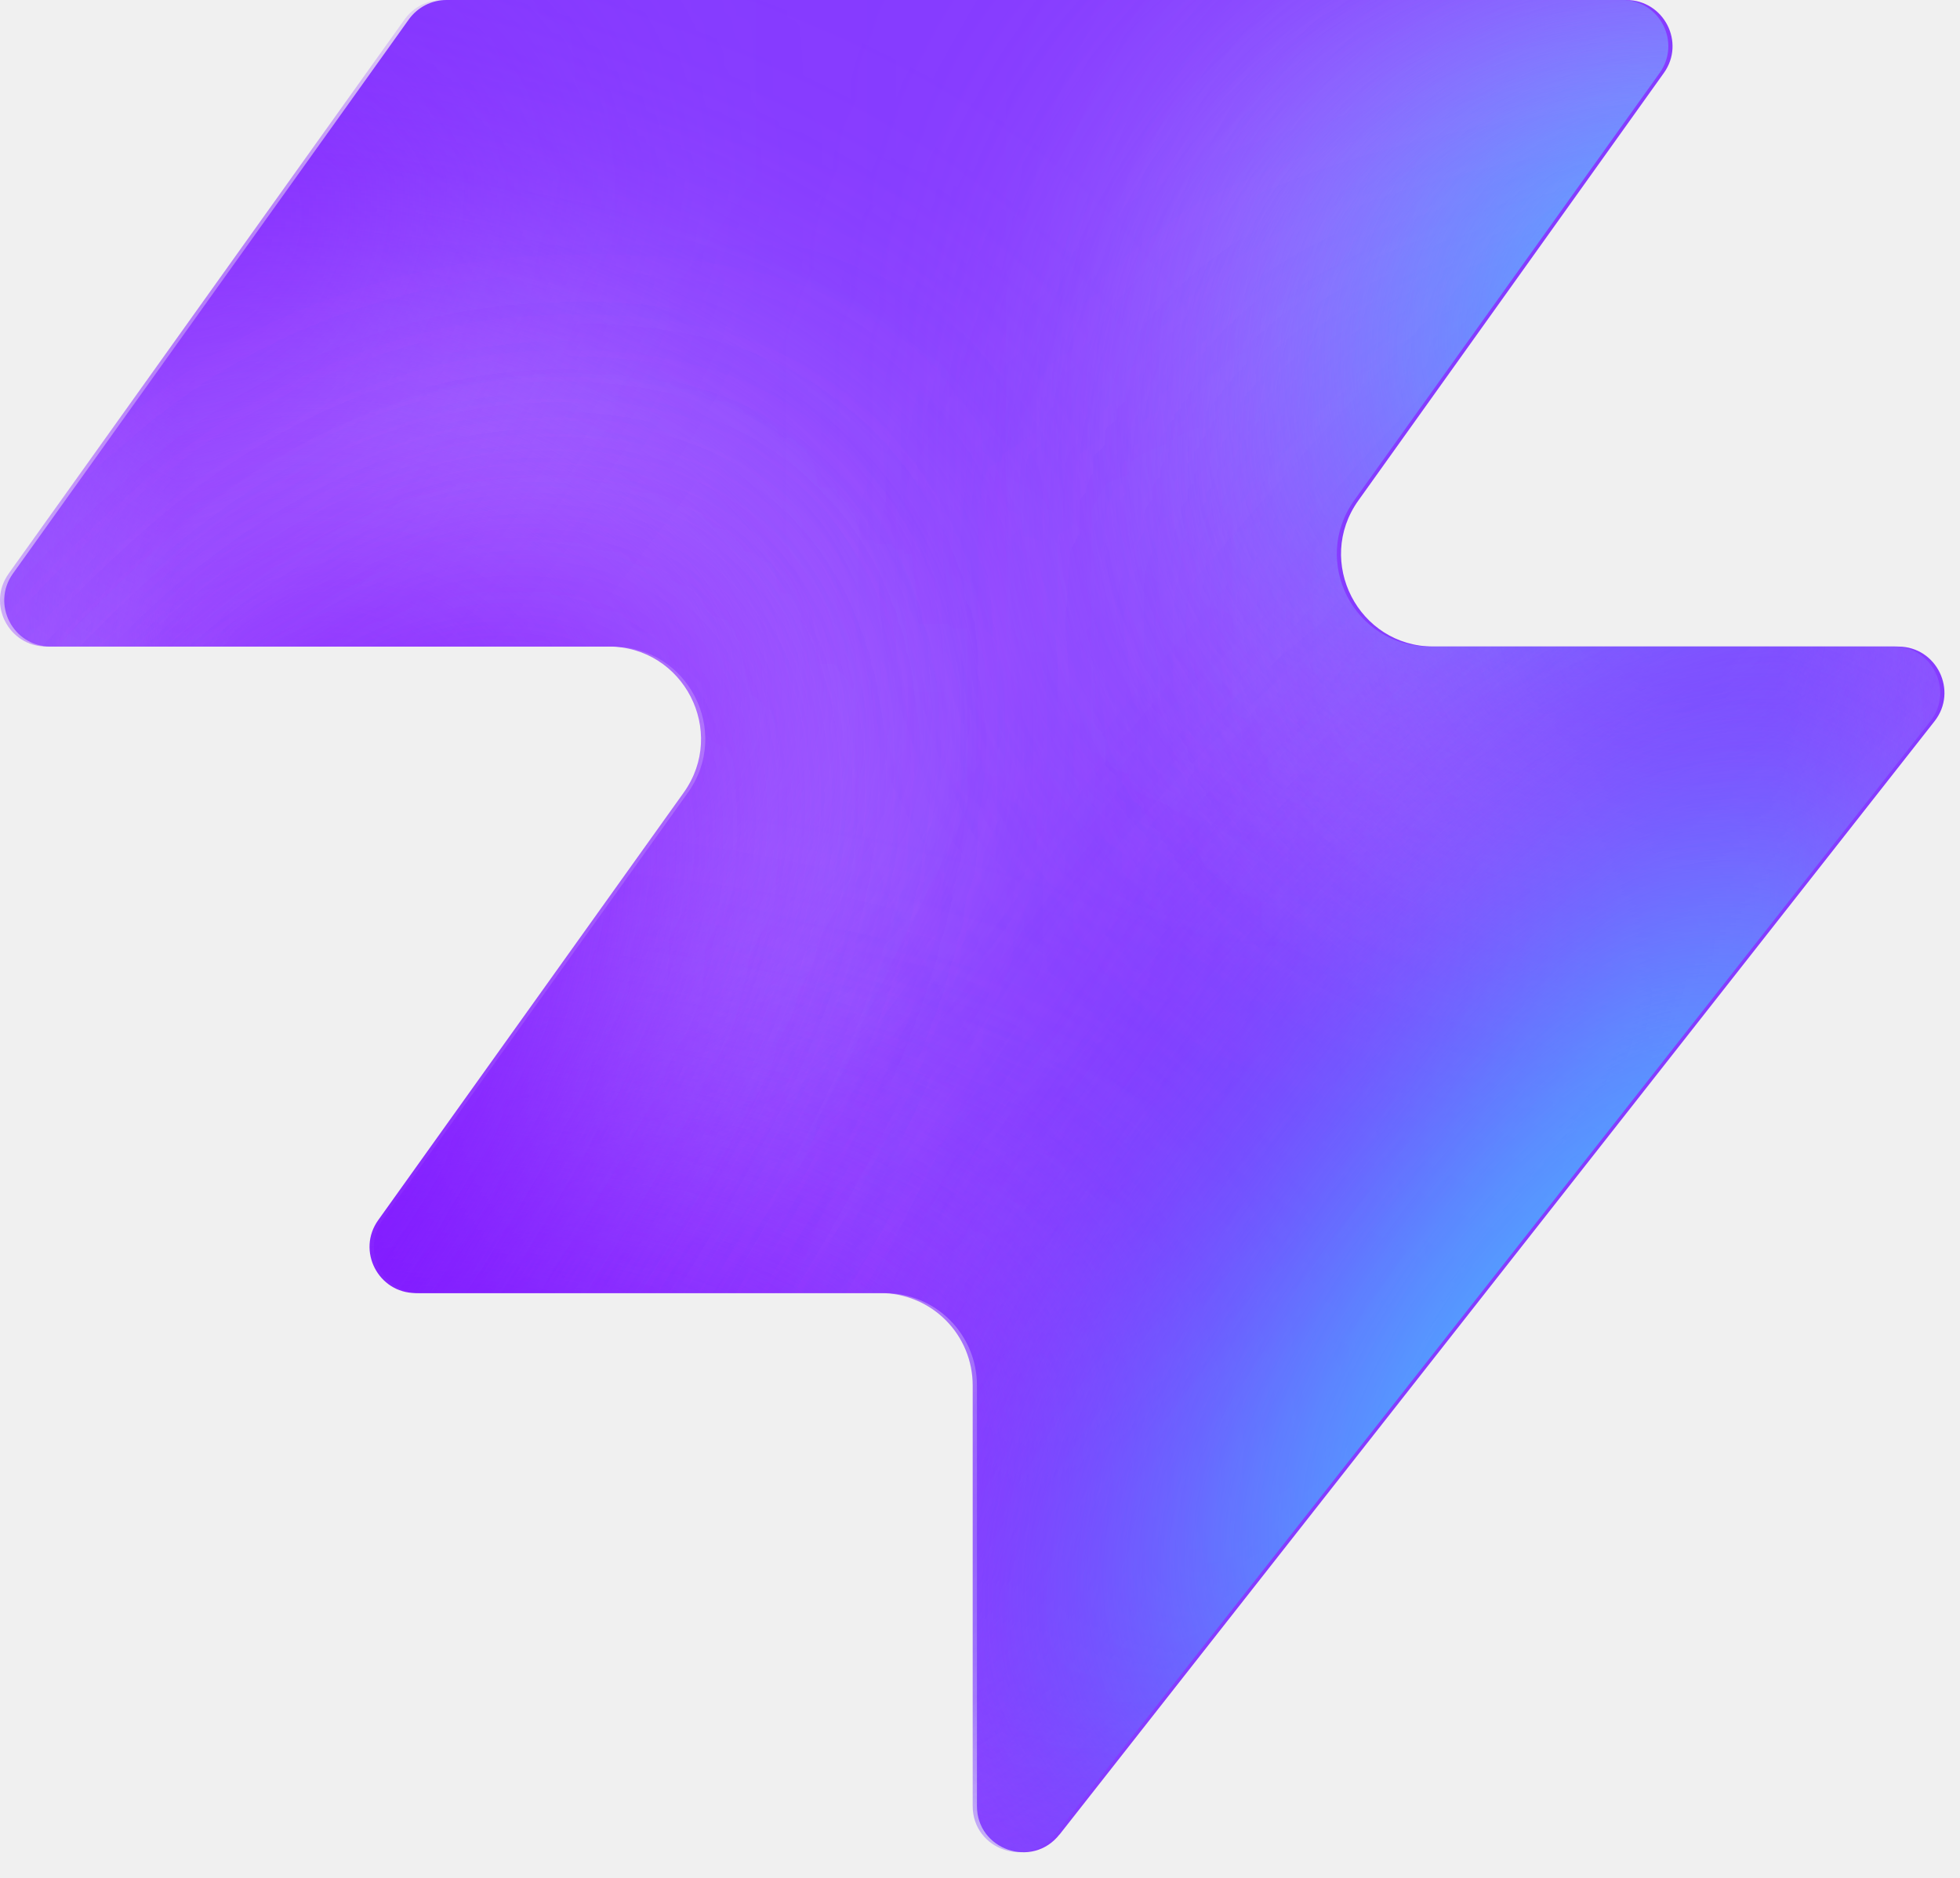
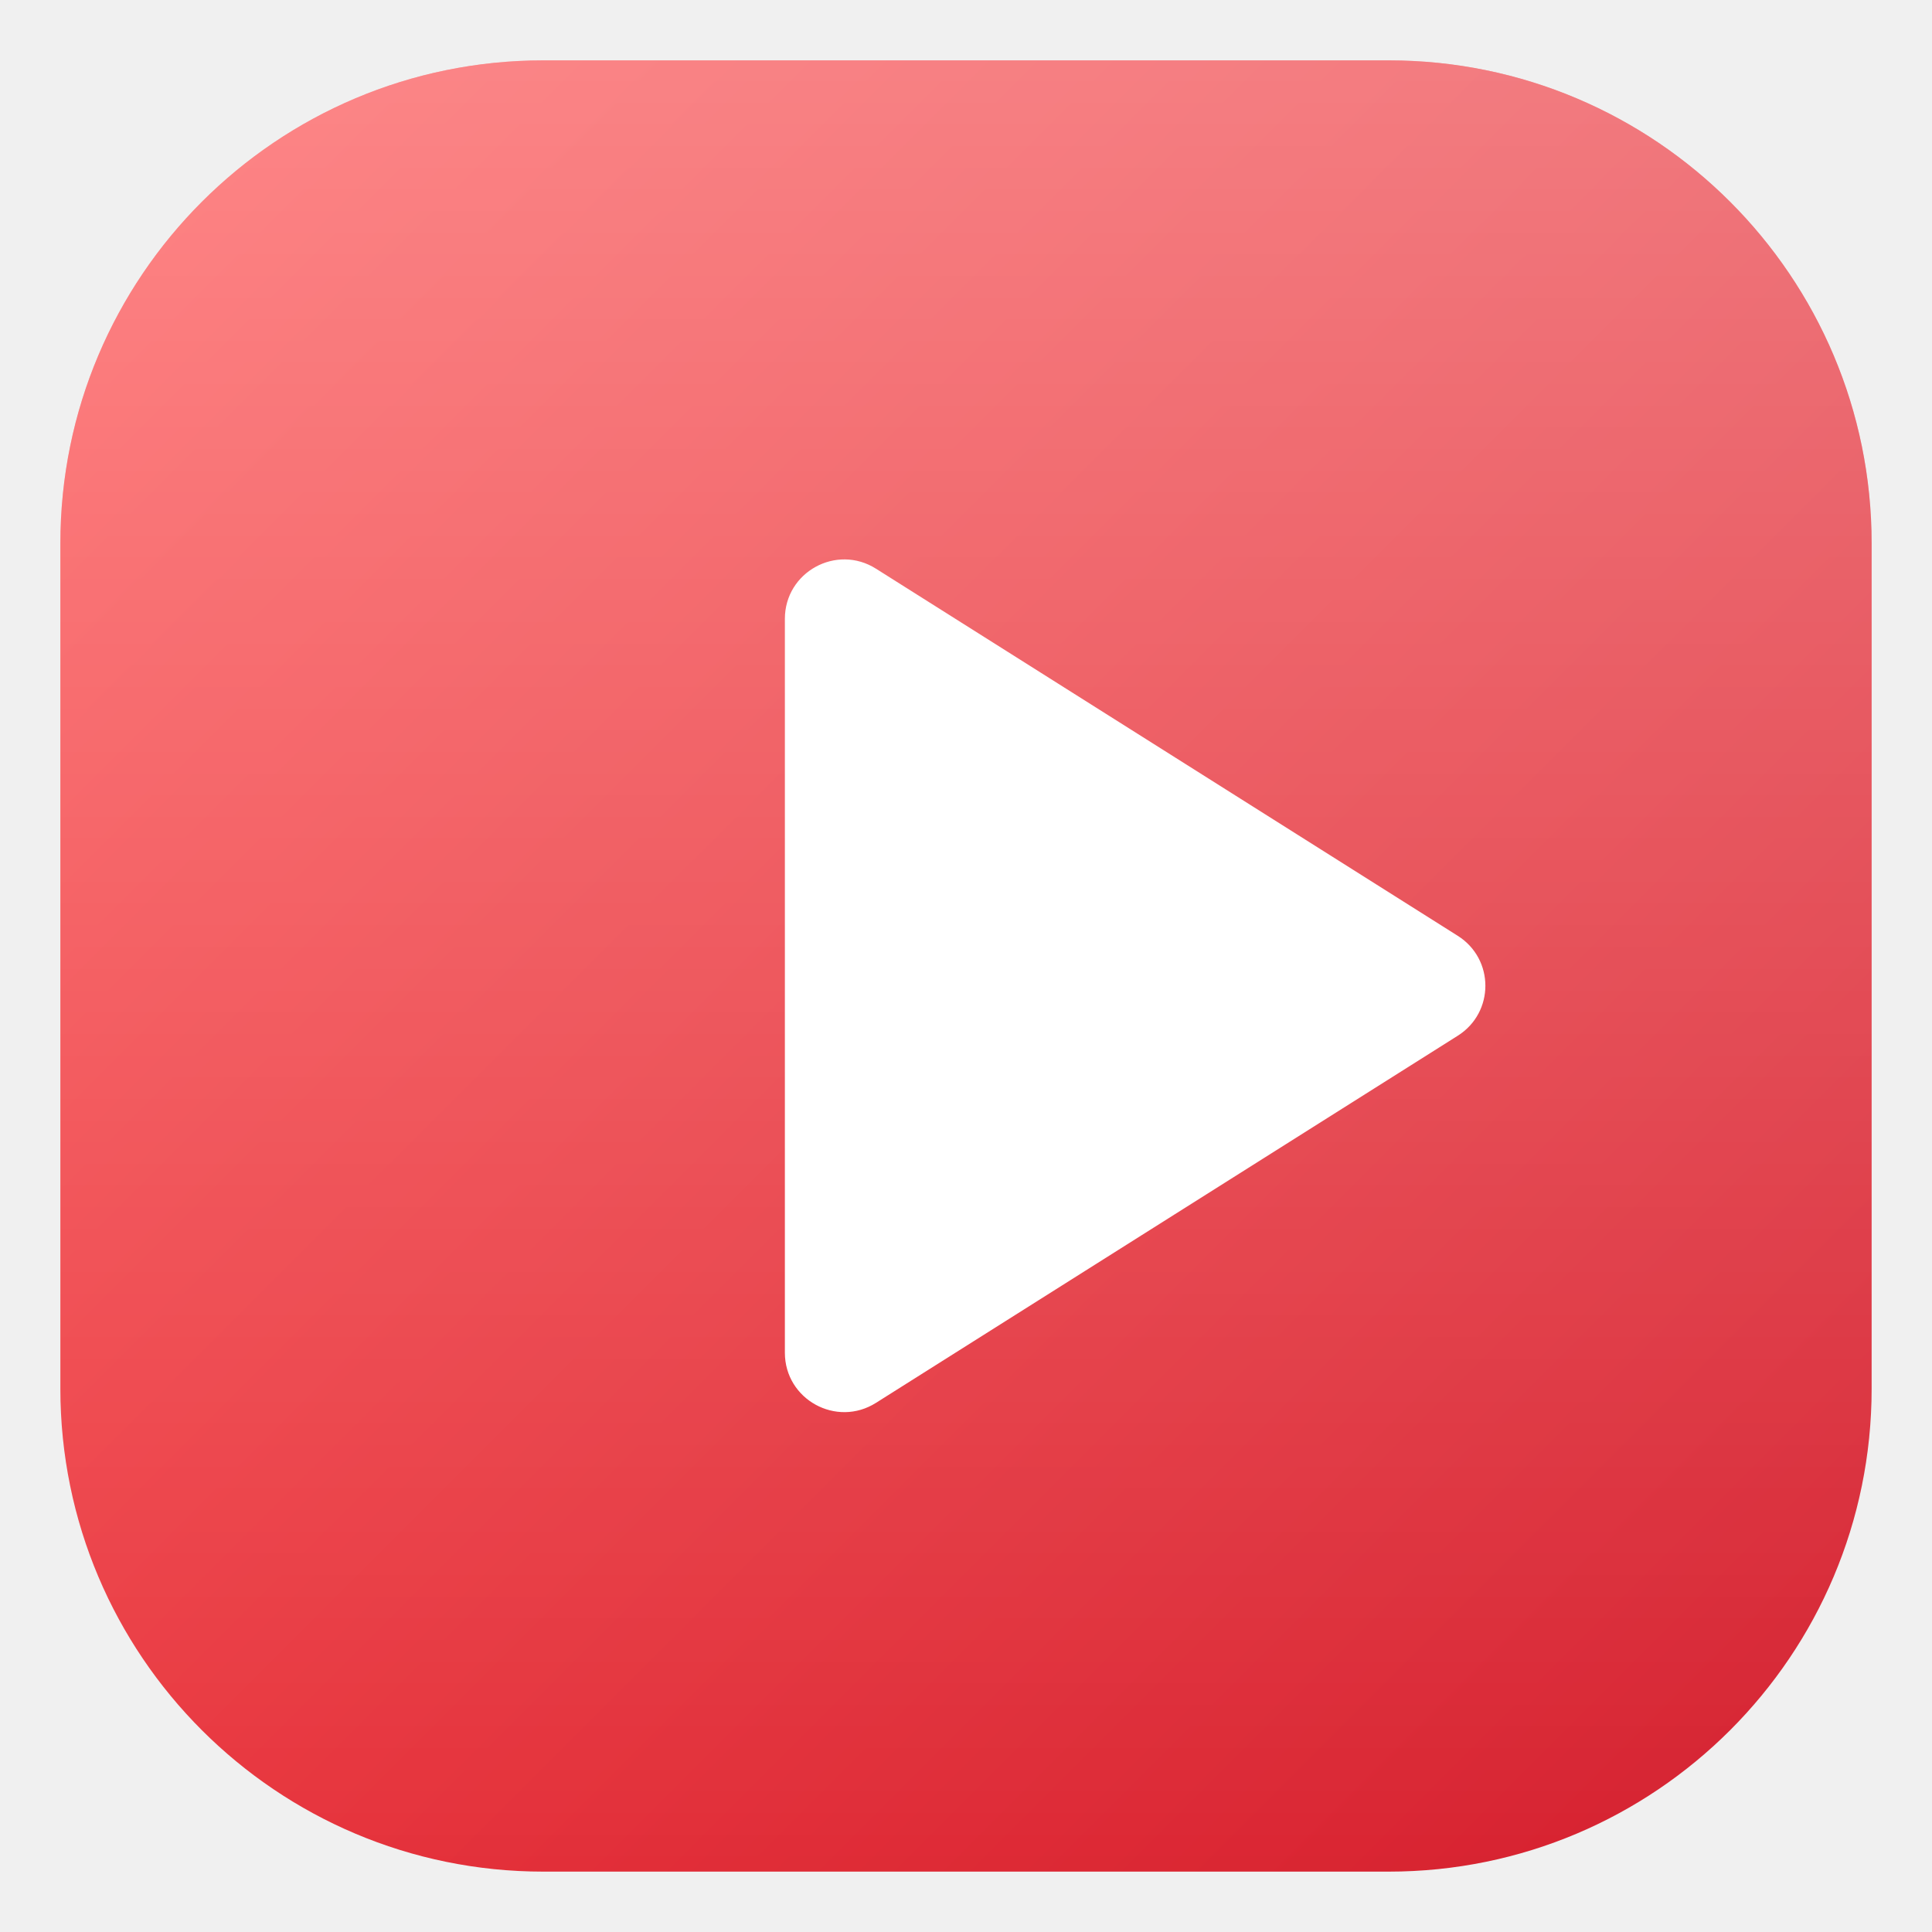
- <svg xmlns="http://www.w3.org/2000/svg" width="48" height="46" fill="none" viewBox="0 0 48 46">
-   <path fill="#863bff" d="M25.946 44.938c-.664.845-2.021.375-2.021-.698V33.937a2.26 2.26 0 0 0-2.262-2.262H10.287c-.92 0-1.456-1.04-.92-1.788l7.48-10.471c1.07-1.497 0-3.578-1.842-3.578H1.237c-.92 0-1.456-1.04-.92-1.788L10.013.474c.214-.297.556-.474.92-.474h28.894c.92 0 1.456 1.04.92 1.788l-7.48 10.471c-1.07 1.498 0 3.579 1.842 3.579h11.377c.943 0 1.473 1.088.89 1.83L25.947 44.94z" style="fill:#863bff;fill:color(display-p3 .525 .23 1);fill-opacity:1" />
-   <mask id="a" width="48" height="46" x="0" y="0" maskUnits="userSpaceOnUse" style="mask-type:alpha">
-     <path fill="#000" d="M25.842 44.938c-.664.844-2.021.375-2.021-.698V33.937a2.26 2.26 0 0 0-2.262-2.262H10.183c-.92 0-1.456-1.04-.92-1.788l7.48-10.471c1.07-1.498 0-3.579-1.842-3.579H1.133c-.92 0-1.456-1.04-.92-1.787L9.91.473c.214-.297.556-.474.92-.474h28.894c.92 0 1.456 1.04.92 1.788l-7.48 10.471c-1.07 1.498 0 3.578 1.842 3.578h11.377c.943 0 1.473 1.088.89 1.832L25.843 44.94z" style="fill:#000;fill-opacity:1" />
-   </mask>
-   <g mask="url(#a)">
-     <g filter="url(#b)">
-       <ellipse cx="5.508" cy="14.704" fill="#ede6ff" rx="5.508" ry="14.704" style="fill:#ede6ff;fill:color(display-p3 .927 .903 1);fill-opacity:1" transform="matrix(.00324 1 1 -.00324 -4.47 31.516)" />
-     </g>
-     <g filter="url(#c)">
-       <ellipse cx="10.399" cy="29.851" fill="#ede6ff" rx="10.399" ry="29.851" style="fill:#ede6ff;fill:color(display-p3 .927 .903 1);fill-opacity:1" transform="matrix(.00324 1 1 -.00324 -39.328 7.883)" />
-     </g>
-     <g filter="url(#d)">
-       <ellipse cx="5.508" cy="30.487" fill="#7e14ff" rx="5.508" ry="30.487" style="fill:#7e14ff;fill:color(display-p3 .492 .077 1);fill-opacity:1" transform="rotate(89.814 -25.913 -14.639)scale(1 -1)" />
-     </g>
-     <g filter="url(#e)">
-       <ellipse cx="5.508" cy="30.599" fill="#7e14ff" rx="5.508" ry="30.599" style="fill:#7e14ff;fill:color(display-p3 .492 .077 1);fill-opacity:1" transform="rotate(89.814 -32.644 -3.334)scale(1 -1)" />
-     </g>
-     <g filter="url(#f)">
-       <ellipse cx="5.508" cy="30.599" fill="#7e14ff" rx="5.508" ry="30.599" style="fill:#7e14ff;fill:color(display-p3 .492 .077 1);fill-opacity:1" transform="matrix(.00324 1 1 -.00324 -34.34 30.47)" />
-     </g>
-     <g filter="url(#g)">
-       <ellipse cx="14.072" cy="22.078" fill="#ede6ff" rx="14.072" ry="22.078" style="fill:#ede6ff;fill:color(display-p3 .927 .903 1);fill-opacity:1" transform="rotate(93.35 24.506 48.493)scale(-1 1)" />
-     </g>
-     <g filter="url(#h)">
-       <ellipse cx="3.47" cy="21.501" fill="#7e14ff" rx="3.47" ry="21.501" style="fill:#7e14ff;fill:color(display-p3 .492 .077 1);fill-opacity:1" transform="rotate(89.009 28.708 47.59)scale(-1 1)" />
-     </g>
-     <g filter="url(#i)">
-       <ellipse cx="3.47" cy="21.501" fill="#7e14ff" rx="3.47" ry="21.501" style="fill:#7e14ff;fill:color(display-p3 .492 .077 1);fill-opacity:1" transform="rotate(89.009 28.708 47.59)scale(-1 1)" />
-     </g>
-     <g filter="url(#j)">
-       <ellipse cx=".387" cy="8.972" fill="#7e14ff" rx="4.407" ry="29.108" style="fill:#7e14ff;fill:color(display-p3 .492 .077 1);fill-opacity:1" transform="rotate(39.51 .387 8.972)" />
-     </g>
-     <g filter="url(#k)">
-       <ellipse cx="47.523" cy="-6.092" fill="#7e14ff" rx="4.407" ry="29.108" style="fill:#7e14ff;fill:color(display-p3 .492 .077 1);fill-opacity:1" transform="rotate(37.892 47.523 -6.092)" />
-     </g>
-     <g filter="url(#l)">
-       <ellipse cx="41.412" cy="6.333" fill="#47bfff" rx="5.971" ry="9.665" style="fill:#47bfff;fill:color(display-p3 .28 .748 1);fill-opacity:1" transform="rotate(37.892 41.412 6.333)" />
-     </g>
-     <g filter="url(#m)">
-       <ellipse cx="-1.879" cy="38.332" fill="#7e14ff" rx="4.407" ry="29.108" style="fill:#7e14ff;fill:color(display-p3 .492 .077 1);fill-opacity:1" transform="rotate(37.892 -1.88 38.332)" />
-     </g>
-     <g filter="url(#n)">
-       <ellipse cx="-1.879" cy="38.332" fill="#7e14ff" rx="4.407" ry="29.108" style="fill:#7e14ff;fill:color(display-p3 .492 .077 1);fill-opacity:1" transform="rotate(37.892 -1.88 38.332)" />
-     </g>
-     <g filter="url(#o)">
-       <ellipse cx="35.651" cy="29.907" fill="#7e14ff" rx="4.407" ry="29.108" style="fill:#7e14ff;fill:color(display-p3 .492 .077 1);fill-opacity:1" transform="rotate(37.892 35.651 29.907)" />
-     </g>
-     <g filter="url(#p)">
-       <ellipse cx="38.418" cy="32.4" fill="#47bfff" rx="5.971" ry="15.297" style="fill:#47bfff;fill:color(display-p3 .28 .748 1);fill-opacity:1" transform="rotate(37.892 38.418 32.4)" />
-     </g>
-   </g>
+ <svg xmlns="http://www.w3.org/2000/svg" viewBox="0 0 64 64" fill="none">
  <defs>
-     <filter id="b" width="60.045" height="41.654" x="-19.77" y="16.149" color-interpolation-filters="sRGB" filterUnits="userSpaceOnUse">
-       <feFlood flood-opacity="0" result="BackgroundImageFix" />
-       <feBlend in="SourceGraphic" in2="BackgroundImageFix" result="shape" />
-       <feGaussianBlur result="effect1_foregroundBlur_2002_17158" stdDeviation="7.659" />
-     </filter>
-     <filter id="c" width="90.34" height="51.437" x="-54.613" y="-7.533" color-interpolation-filters="sRGB" filterUnits="userSpaceOnUse">
-       <feFlood flood-opacity="0" result="BackgroundImageFix" />
-       <feBlend in="SourceGraphic" in2="BackgroundImageFix" result="shape" />
-       <feGaussianBlur result="effect1_foregroundBlur_2002_17158" stdDeviation="7.659" />
-     </filter>
-     <filter id="d" width="79.355" height="29.4" x="-49.64" y="2.03" color-interpolation-filters="sRGB" filterUnits="userSpaceOnUse">
-       <feFlood flood-opacity="0" result="BackgroundImageFix" />
-       <feBlend in="SourceGraphic" in2="BackgroundImageFix" result="shape" />
-       <feGaussianBlur result="effect1_foregroundBlur_2002_17158" stdDeviation="4.596" />
-     </filter>
-     <filter id="e" width="79.579" height="29.4" x="-45.045" y="20.029" color-interpolation-filters="sRGB" filterUnits="userSpaceOnUse">
-       <feFlood flood-opacity="0" result="BackgroundImageFix" />
-       <feBlend in="SourceGraphic" in2="BackgroundImageFix" result="shape" />
-       <feGaussianBlur result="effect1_foregroundBlur_2002_17158" stdDeviation="4.596" />
-     </filter>
-     <filter id="f" width="79.579" height="29.4" x="-43.513" y="21.178" color-interpolation-filters="sRGB" filterUnits="userSpaceOnUse">
-       <feFlood flood-opacity="0" result="BackgroundImageFix" />
-       <feBlend in="SourceGraphic" in2="BackgroundImageFix" result="shape" />
-       <feGaussianBlur result="effect1_foregroundBlur_2002_17158" stdDeviation="4.596" />
-     </filter>
-     <filter id="g" width="74.749" height="58.852" x="15.756" y="-17.901" color-interpolation-filters="sRGB" filterUnits="userSpaceOnUse">
-       <feFlood flood-opacity="0" result="BackgroundImageFix" />
-       <feBlend in="SourceGraphic" in2="BackgroundImageFix" result="shape" />
-       <feGaussianBlur result="effect1_foregroundBlur_2002_17158" stdDeviation="7.659" />
-     </filter>
-     <filter id="h" width="61.377" height="25.362" x="23.548" y="2.284" color-interpolation-filters="sRGB" filterUnits="userSpaceOnUse">
-       <feFlood flood-opacity="0" result="BackgroundImageFix" />
-       <feBlend in="SourceGraphic" in2="BackgroundImageFix" result="shape" />
-       <feGaussianBlur result="effect1_foregroundBlur_2002_17158" stdDeviation="4.596" />
-     </filter>
-     <filter id="i" width="61.377" height="25.362" x="23.548" y="2.284" color-interpolation-filters="sRGB" filterUnits="userSpaceOnUse">
-       <feFlood flood-opacity="0" result="BackgroundImageFix" />
-       <feBlend in="SourceGraphic" in2="BackgroundImageFix" result="shape" />
-       <feGaussianBlur result="effect1_foregroundBlur_2002_17158" stdDeviation="4.596" />
-     </filter>
-     <filter id="j" width="56.045" height="63.649" x="-27.636" y="-22.853" color-interpolation-filters="sRGB" filterUnits="userSpaceOnUse">
-       <feFlood flood-opacity="0" result="BackgroundImageFix" />
-       <feBlend in="SourceGraphic" in2="BackgroundImageFix" result="shape" />
-       <feGaussianBlur result="effect1_foregroundBlur_2002_17158" stdDeviation="4.596" />
-     </filter>
-     <filter id="k" width="54.814" height="64.646" x="20.116" y="-38.415" color-interpolation-filters="sRGB" filterUnits="userSpaceOnUse">
-       <feFlood flood-opacity="0" result="BackgroundImageFix" />
-       <feBlend in="SourceGraphic" in2="BackgroundImageFix" result="shape" />
-       <feGaussianBlur result="effect1_foregroundBlur_2002_17158" stdDeviation="4.596" />
-     </filter>
-     <filter id="l" width="33.541" height="35.313" x="24.641" y="-11.323" color-interpolation-filters="sRGB" filterUnits="userSpaceOnUse">
-       <feFlood flood-opacity="0" result="BackgroundImageFix" />
-       <feBlend in="SourceGraphic" in2="BackgroundImageFix" result="shape" />
-       <feGaussianBlur result="effect1_foregroundBlur_2002_17158" stdDeviation="4.596" />
-     </filter>
-     <filter id="m" width="54.814" height="64.646" x="-29.286" y="6.009" color-interpolation-filters="sRGB" filterUnits="userSpaceOnUse">
-       <feFlood flood-opacity="0" result="BackgroundImageFix" />
-       <feBlend in="SourceGraphic" in2="BackgroundImageFix" result="shape" />
-       <feGaussianBlur result="effect1_foregroundBlur_2002_17158" stdDeviation="4.596" />
-     </filter>
-     <filter id="n" width="54.814" height="64.646" x="-29.286" y="6.009" color-interpolation-filters="sRGB" filterUnits="userSpaceOnUse">
-       <feFlood flood-opacity="0" result="BackgroundImageFix" />
-       <feBlend in="SourceGraphic" in2="BackgroundImageFix" result="shape" />
-       <feGaussianBlur result="effect1_foregroundBlur_2002_17158" stdDeviation="4.596" />
-     </filter>
-     <filter id="o" width="54.814" height="64.646" x="8.244" y="-2.416" color-interpolation-filters="sRGB" filterUnits="userSpaceOnUse">
-       <feFlood flood-opacity="0" result="BackgroundImageFix" />
-       <feBlend in="SourceGraphic" in2="BackgroundImageFix" result="shape" />
-       <feGaussianBlur result="effect1_foregroundBlur_2002_17158" stdDeviation="4.596" />
-     </filter>
-     <filter id="p" width="39.409" height="43.623" x="18.713" y="10.588" color-interpolation-filters="sRGB" filterUnits="userSpaceOnUse">
-       <feFlood flood-opacity="0" result="BackgroundImageFix" />
-       <feBlend in="SourceGraphic" in2="BackgroundImageFix" result="shape" />
-       <feGaussianBlur result="effect1_foregroundBlur_2002_17158" stdDeviation="4.596" />
-     </filter>
+     <linearGradient id="g" x1="0" y1="0" x2="64" y2="64" gradientUnits="userSpaceOnUse">
+       <stop offset="0" stop-color="#ff4d4d" />
+       <stop offset="1" stop-color="#d11a2a" />
+     </linearGradient>
+     <linearGradient id="h" x1="0" y1="0" x2="0" y2="64" gradientUnits="userSpaceOnUse">
+       <stop offset="0" stop-color="#ffffff" stop-opacity=".35" />
+       <stop offset="1" stop-color="#ffffff" stop-opacity="0" />
+     </linearGradient>
  </defs>
+   <rect x="2" y="2" width="60" height="60" rx="16" fill="url(#g)" />
+   <rect x="2" y="2" width="60" height="60" rx="16" fill="url(#h)" />
+   <path d="M26 20.5c0-1.55 1.71-2.49 3.02-1.66l19.27 12.16c1.22.77 1.22 2.54 0 3.31L29.02 46.47c-1.31.83-3.02-.11-3.02-1.66V20.5Z" fill="#fff" />
</svg>
